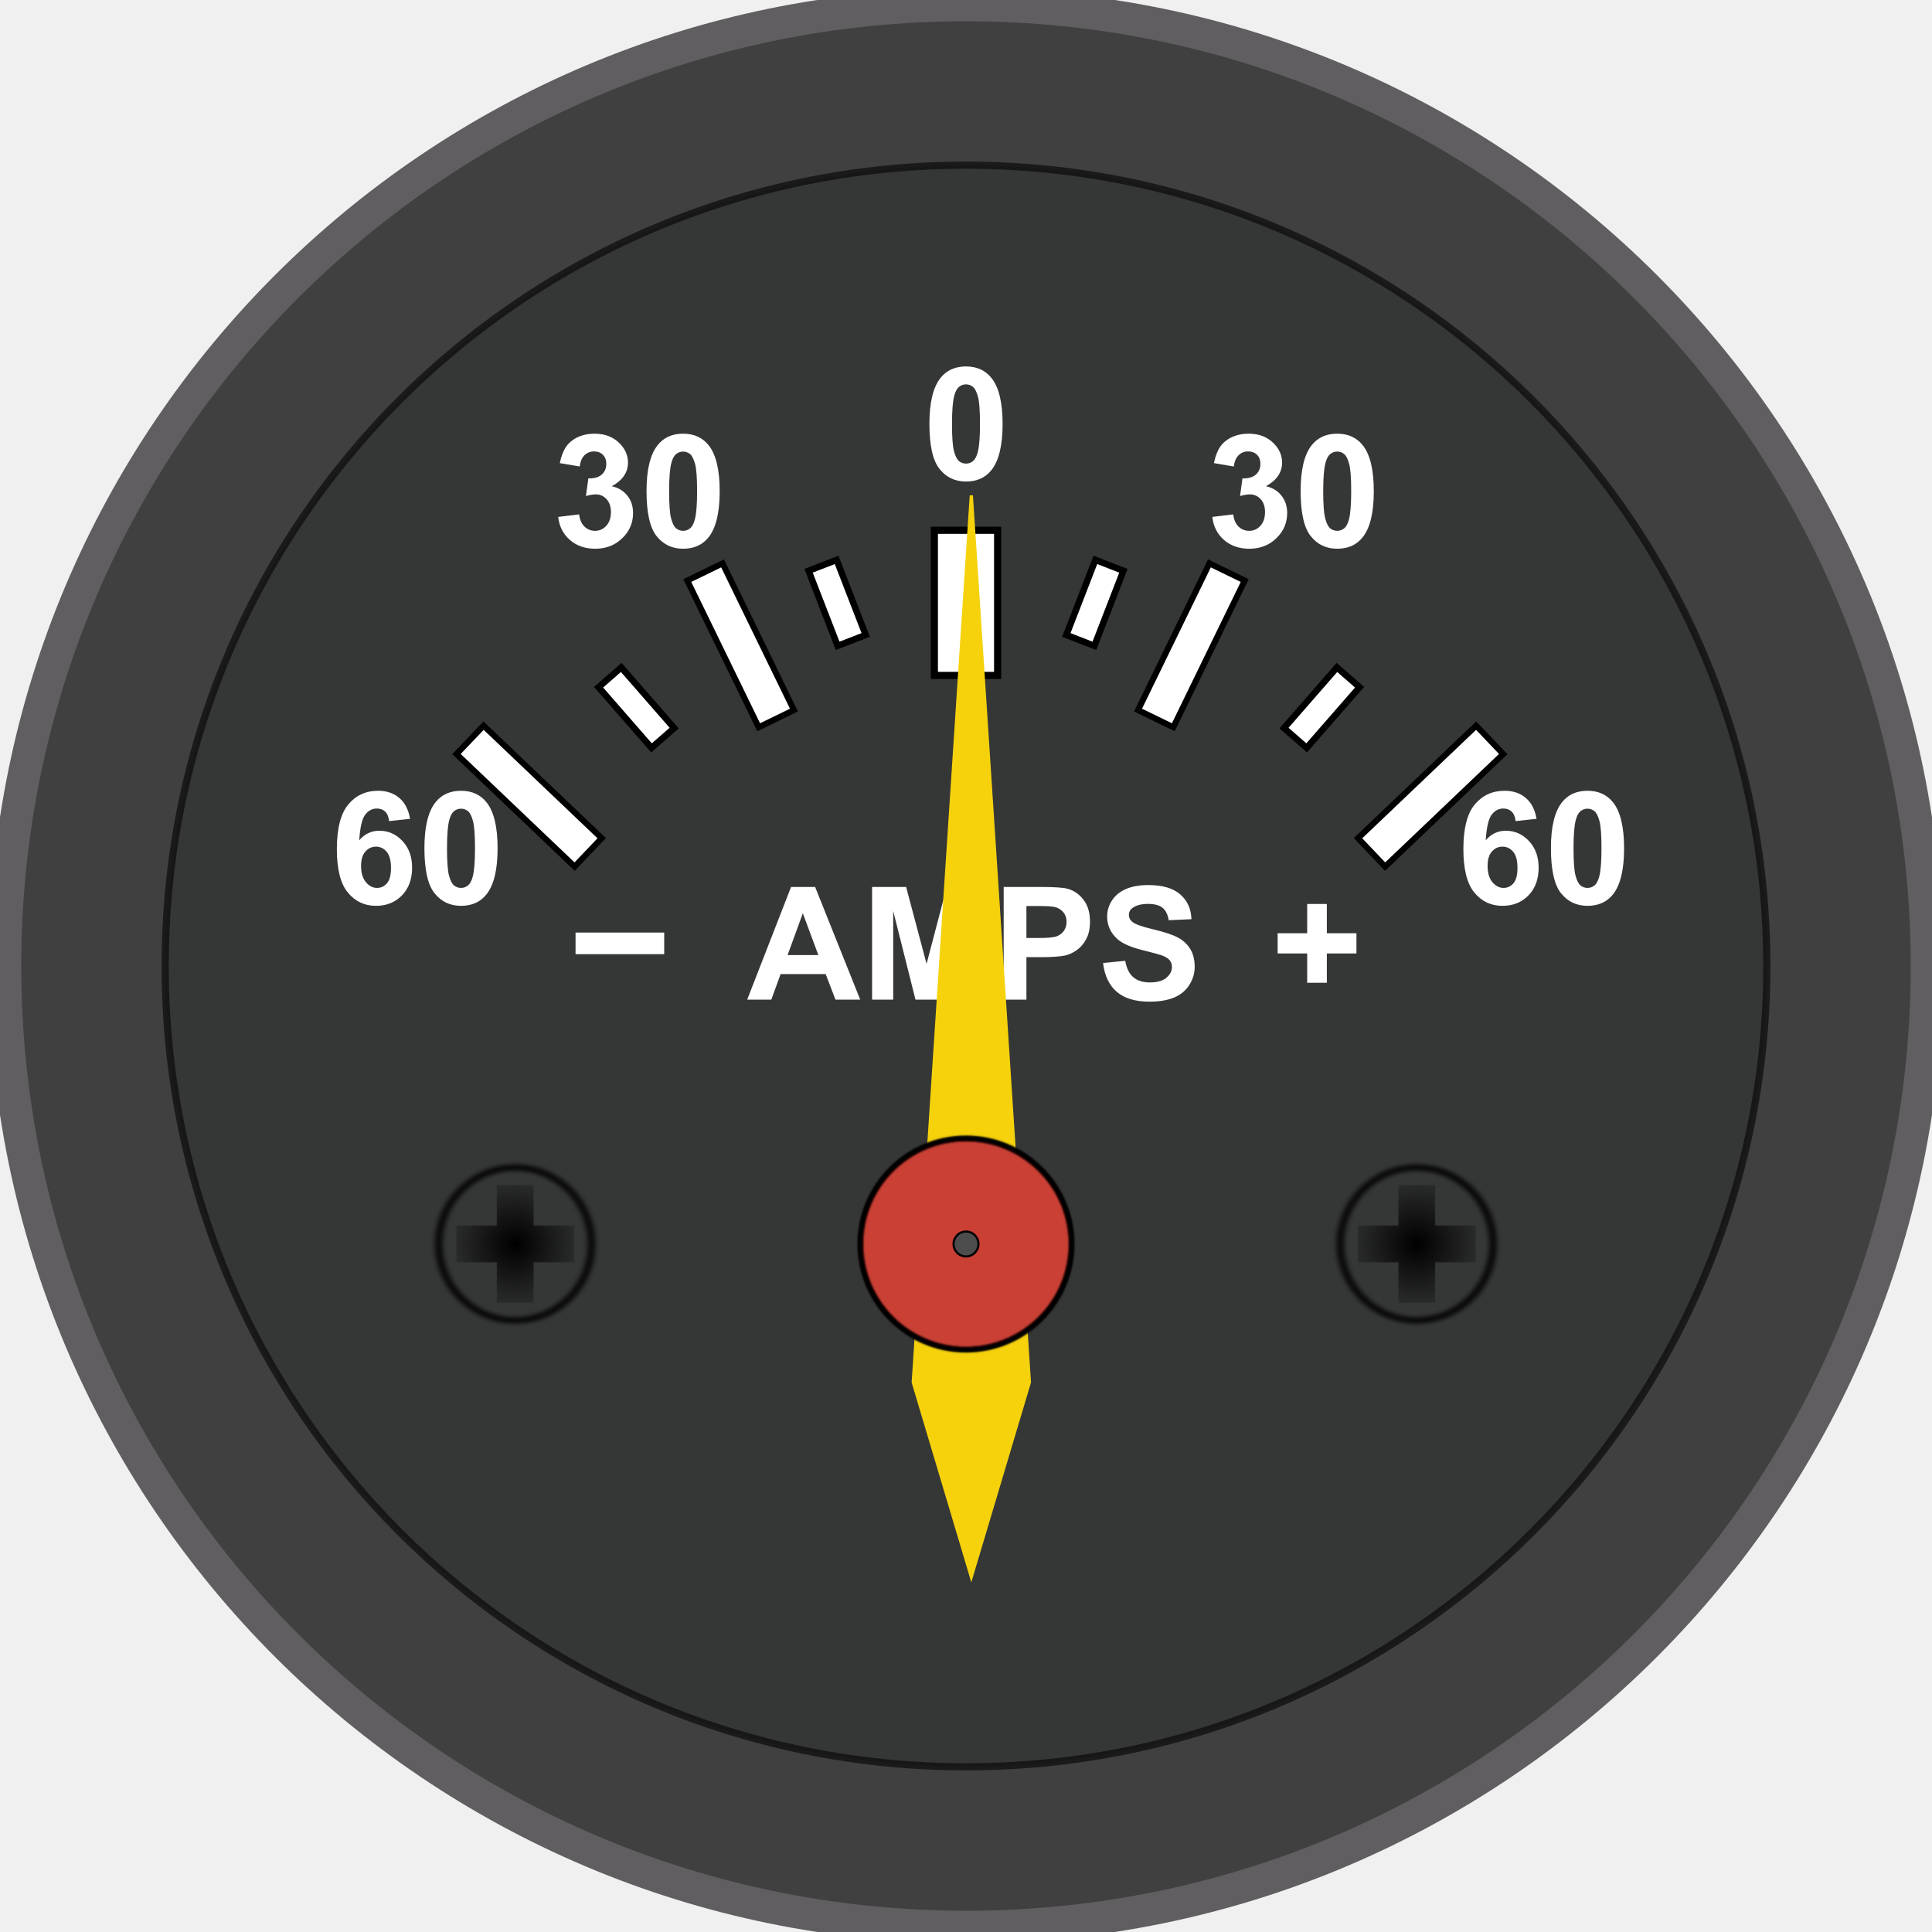
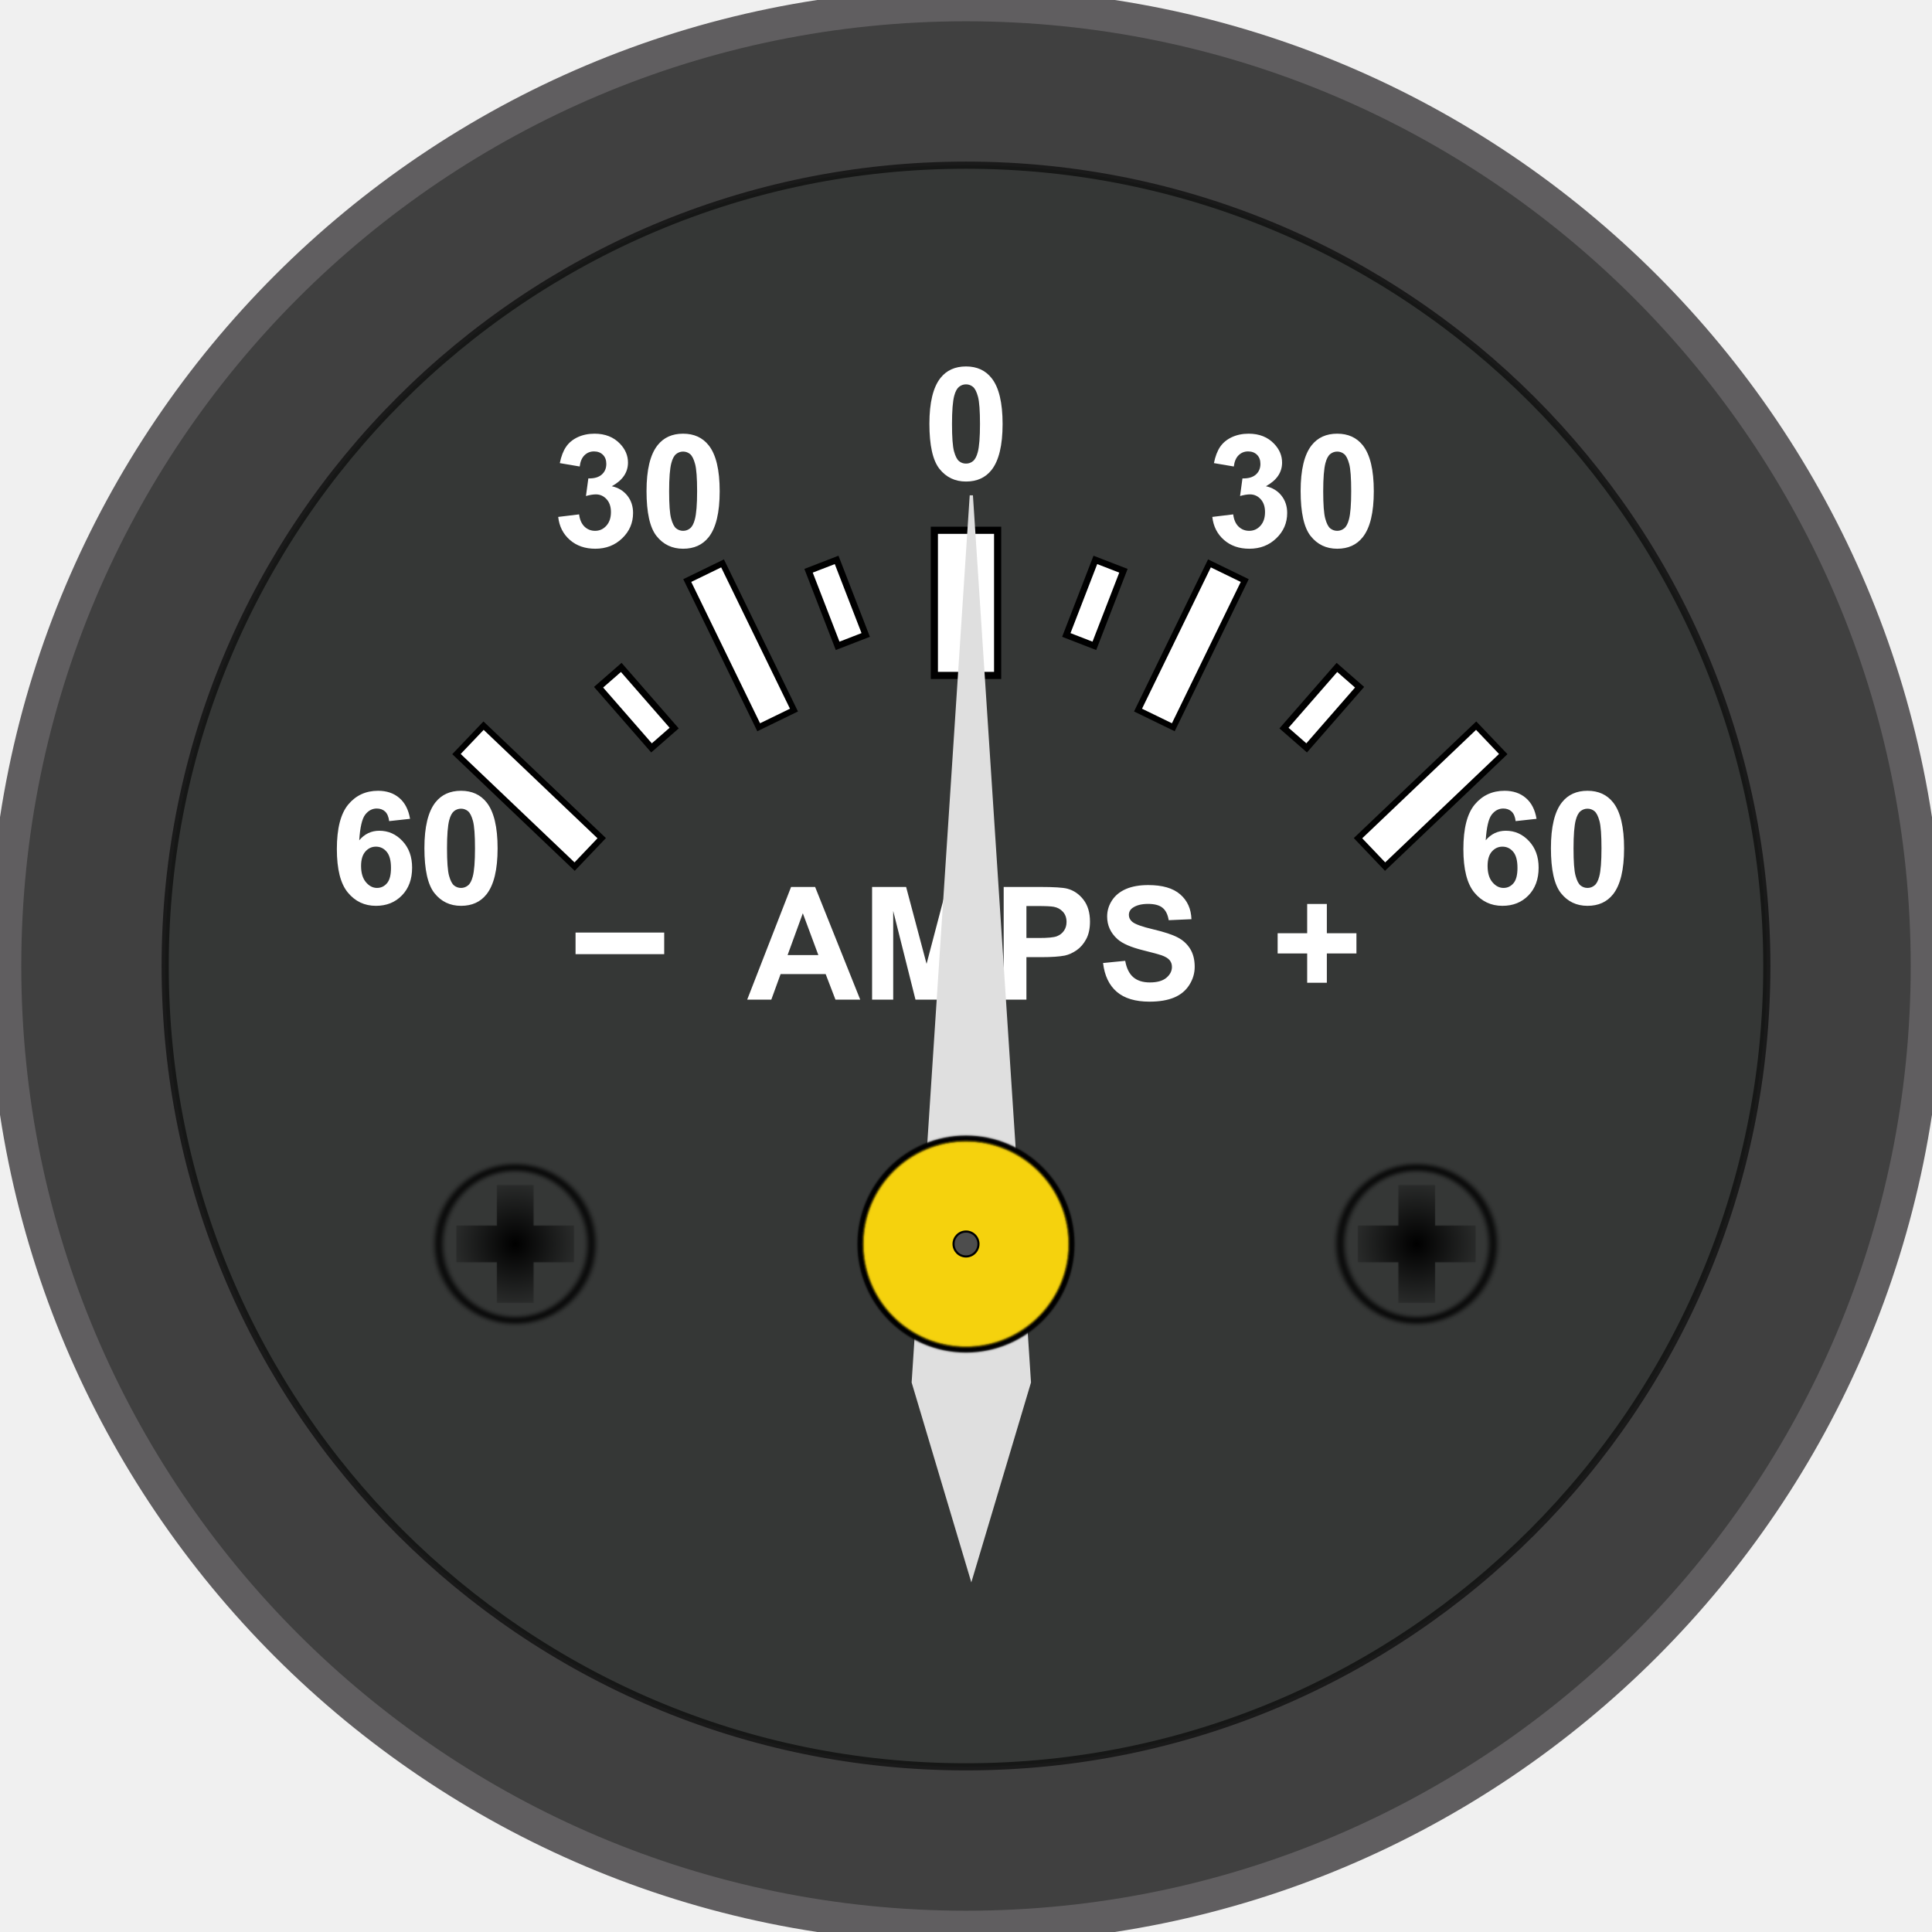
<svg xmlns="http://www.w3.org/2000/svg" xmlns:xlink="http://www.w3.org/1999/xlink" id="svg3422" viewBox="0 0 300 300" version="1.0">
  <defs id="defs3424">
    <filter id="filter5822">
      <feGaussianBlur id="feGaussianBlur5824" stdDeviation="0.108" />
    </filter>
    <linearGradient id="linearGradient5798">
      <stop id="stop5800" style="stop-color:#000000" offset="0" />
      <stop id="stop5802" style="stop-color:#000000;stop-opacity:0" offset="1" />
    </linearGradient>
    <filter id="filter5890">
      <feGaussianBlur id="feGaussianBlur5892" stdDeviation="0.294" />
    </filter>
    <filter id="filter4419">
      <feGaussianBlur id="feGaussianBlur4421" stdDeviation="0.285" />
    </filter>
    <radialGradient id="radialGradient3533" spreadMethod="reflect" gradientUnits="userSpaceOnUse" cy="320.93" cx="255.71" gradientTransform="matrix(2.854 0 0 2.8515 -365.52 -547.08)" r="87.572">
      <stop id="stop5896" style="stop-color:#000000" offset="0" />
      <stop id="stop5902" style="stop-color:#000000;stop-opacity:.498" offset=".5" />
      <stop id="stop5898" style="stop-color:#000000;stop-opacity:.589" offset="1" />
    </radialGradient>
    <radialGradient id="radialGradient3535" xlink:href="#linearGradient5798" spreadMethod="repeat" gradientUnits="userSpaceOnUse" cy="40.79" cx="290.06" gradientTransform="translate(56.865 258.43)" r="10.794" />
    <radialGradient id="radialGradient3537" xlink:href="#linearGradient5798" spreadMethod="repeat" gradientUnits="userSpaceOnUse" cy="40.79" cx="290.06" gradientTransform="translate(-69.128 258.43)" r="10.794" />
  </defs>
  <g id="layer1" transform="translate(-80.436 -81.781)">
    <g id="g3505" transform="matrix(.5 0 0 .5 48.293 47.743)">
      <path id="path2383" style="fill-rule:evenodd;stroke:#605e60;stroke-linecap:square;stroke-width:10.109;fill:#404040" d="m662.73 368.08c0 164.74-133.7 298.44-298.44 298.44-164.75 0-298.45-133.7-298.45-298.44 0-164.75 133.7-298.45 298.45-298.45 164.74 0.001 298.44 133.7 298.44 298.45z" />
      <path id="path2638" style="fill-rule:evenodd;stroke:url(#radialGradient3533);stroke-linecap:square;stroke-width:2.222;fill:#353736" d="m612.99 368.08c0 137.28-111.42 248.7-248.7 248.7-137.29 0-248.71-111.42-248.71-248.7 0-137.29 111.42-248.71 248.71-248.71 137.28 0 248.7 111.42 248.7 248.71z" />
      <path id="rect3332" style="fill-rule:evenodd;stroke:#000000;stroke-linecap:square;stroke-width:1.855;fill:#ffffff" d="m206.05 302.26l8.41-8.83 36.69 34.95-8.41 8.83-36.69-34.95z" />
      <path id="rect3334" style="fill-rule:evenodd;stroke:#000000;stroke-linecap:square;stroke-width:1.855;fill:#ffffff" d="m531.13 302.26l-8.41-8.83-36.69 34.95 8.41 8.83 36.69-34.95z" />
      <path id="flowRoot3340" style="fill:#ffffff" d="m331.44 378.53h-7.69l-3.05-7.95h-13.99l-2.89 7.95h-7.49l13.63-35h7.47l14.01 35zm-13.01-13.85l-4.82-12.98-4.73 12.98h9.55zm16.69 13.85v-35h10.57l6.35 23.88 6.28-23.88h10.6v35h-6.57v-27.55l-6.94 27.55h-6.81l-6.92-27.55v27.55h-6.56zm40.87 0v-35h11.33c4.3 0 7.1 0.18 8.41 0.53 2 0.52 3.68 1.67 5.03 3.42 1.36 1.76 2.03 4.03 2.03 6.82 0 2.15-0.39 3.95-1.17 5.42-0.78 1.46-1.77 2.61-2.97 3.45-1.2 0.83-2.42 1.39-3.66 1.66-1.69 0.33-4.13 0.5-7.33 0.5h-4.61v13.2h-7.06zm7.06-29.08v9.93h3.87c2.78 0 4.65-0.18 5.58-0.54 0.94-0.37 1.68-0.94 2.21-1.72 0.54-0.78 0.8-1.69 0.8-2.72 0-1.28-0.37-2.33-1.12-3.16-0.75-0.82-1.69-1.34-2.84-1.55-0.84-0.16-2.54-0.24-5.09-0.24h-3.41zm23.8 17.69l6.88-0.67c0.41 2.31 1.25 4.01 2.51 5.09 1.27 1.08 2.98 1.62 5.12 1.62 2.28 0 4-0.48 5.15-1.44 1.15-0.97 1.73-2.09 1.73-3.38 0-0.83-0.24-1.53-0.73-2.11-0.48-0.58-1.33-1.09-2.54-1.52-0.83-0.29-2.71-0.79-5.66-1.53-3.79-0.94-6.44-2.09-7.97-3.46-2.15-1.92-3.22-4.27-3.22-7.04 0-1.78 0.5-3.45 1.51-5s2.47-2.73 4.37-3.55c1.9-0.81 4.2-1.21 6.89-1.21 4.39 0 7.7 0.96 9.92 2.89 2.22 1.92 3.38 4.49 3.49 7.71l-7.06 0.31c-0.3-1.8-0.95-3.1-1.95-3.88-0.99-0.79-2.48-1.18-4.47-1.18-2.06 0-3.66 0.42-4.83 1.26-0.74 0.54-1.12 1.27-1.12 2.17 0 0.83 0.35 1.54 1.05 2.13 0.89 0.75 3.06 1.53 6.5 2.34 3.43 0.81 5.98 1.65 7.62 2.52 1.65 0.86 2.94 2.05 3.87 3.55 0.93 1.51 1.4 3.36 1.4 5.58 0 2-0.56 3.88-1.68 5.63-1.11 1.75-2.68 3.05-4.72 3.9s-4.58 1.28-7.62 1.28c-4.42 0-7.82-1.02-10.19-3.07-2.37-2.04-3.79-5.02-4.25-8.94z" />
      <path id="flowRoot3356" style="fill:#ffffff" d="m470.24 373.28v-9.1h-9.17v-6.28h9.17v-9.09h6.11v9.09h9.19v6.28h-9.19v9.1h-6.11z" />
      <path id="flowRoot3366" style="fill:#ffffff" d="m243.03 364.4v-6.71h27.53v6.71h-27.53z" />
      <path id="rect3336" style="fill-rule:evenodd;stroke:#000000;stroke-linecap:square;stroke-width:1.855;fill:#ffffff" d="m450.85 248.37l-10.96-5.33-22.18 45.56 10.96 5.33 22.18-45.56z" />
      <path id="rect3338" style="fill-rule:evenodd;stroke:#000000;stroke-linecap:square;stroke-width:1.855;fill:#ffffff" d="m277.72 248.37l10.96-5.33 22.18 45.56-10.96 5.33-22.18-45.56z" />
      <path id="rect3330" style="fill-rule:evenodd;stroke:#000000;stroke-linecap:square;stroke-width:2.222;fill:#ffffff" d="m354.46 232.76h19.65v45.08h-19.65v-45.08z" />
      <g id="seconds">
-         <path transform="rotate(0,367.3,487.5)" style="fill:#f5d20c;fill-rule:evenodd;stroke:#f5d20c;stroke-width:1px;stroke-linecap:butt;stroke-linejoin:miter;stroke-opacity:1" d="m 365.938,557.751 c 6.01,-20.13 12.021,-40.26 18.031,-60.39 -6.01,-91.812 -12.021,-183.624 -18.031,-275.435 -6.01,91.812 -12.021,183.624 -18.031,275.435 6.01,20.13 12.021,40.26 18.031,60.39 z">
-           <animateTransform id="asec" attributeName="transform" type="rotate" from="-45,347.3,457.5" to="35,367.3,457.5" dur="70s" repeatCount="indefinite" />
+         <path transform="rotate(0,367.3,487.5)" style="fill:#dfdfdf;fill-rule:evenodd;stroke:#dfdfdf;stroke-width:1px;stroke-linecap:butt;stroke-linejoin:miter;stroke-opacity:1" d="m 365.938,557.751 c 6.01,-20.13 12.021,-40.26 18.031,-60.39 -6.01,-91.812 -12.021,-183.624 -18.031,-275.435 -6.01,91.812 -12.021,183.624 -18.031,275.435 6.01,20.13 12.021,40.26 18.031,60.39 z">
+           <animateTransform id="asec" attributeName="transform" type="rotate" from="-45,347.3,457.5" to="35,367.3,457.5" dur="40s" repeatCount="indefinite" />
        </path>
      </g>
      <path id="flowRoot5701" style="fill:#ffffff" d="m541.47 322.37l-6.49 0.71c-0.16-1.33-0.57-2.32-1.24-2.96-0.67-0.63-1.54-0.95-2.6-0.95-1.42 0-2.62 0.64-3.6 1.91-0.97 1.27-1.59 3.92-1.85 7.95 1.68-1.97 3.75-2.96 6.23-2.96 2.81 0 5.2 1.06 7.2 3.2 2 2.13 3 4.88 3 8.26 0 3.58-1.05 6.45-3.15 8.61-2.1 2.17-4.8 3.25-8.1 3.25-3.53 0-6.43-1.37-8.71-4.12-2.27-2.74-3.41-7.24-3.41-13.5 0-6.41 1.18-11.03 3.55-13.87 2.38-2.83 5.46-4.24 9.24-4.24 2.66 0 4.86 0.74 6.6 2.23 1.75 1.49 2.86 3.65 3.33 6.48zm-15.2 14.63c0 2.18 0.5 3.87 1.5 5.05 1 1.19 2.15 1.78 3.44 1.78 1.24 0 2.27-0.49 3.1-1.46s1.24-2.56 1.24-4.77c0-2.28-0.44-3.94-1.33-5s-2.01-1.59-3.35-1.59c-1.28 0-2.37 0.51-3.27 1.52-0.89 1.01-1.33 2.5-1.33 4.47zm31.03-23.34c3.39 0 6.04 1.21 7.95 3.62 2.28 2.87 3.41 7.62 3.41 14.26 0 6.62-1.14 11.37-3.43 14.27-1.9 2.39-4.54 3.58-7.93 3.58-3.41 0-6.15-1.31-8.24-3.93-2.08-2.61-3.12-7.28-3.12-14 0-6.58 1.14-11.33 3.43-14.22 1.9-2.39 4.54-3.58 7.93-3.58zm0 5.56c-0.81 0-1.54 0.26-2.17 0.77-0.64 0.52-1.13 1.45-1.48 2.78-0.46 1.74-0.69 4.66-0.69 8.77 0 4.1 0.2 6.92 0.62 8.46 0.41 1.53 0.93 2.56 1.56 3.07 0.63 0.5 1.35 0.76 2.16 0.76s1.54-0.26 2.17-0.78c0.64-0.51 1.13-1.44 1.48-2.78 0.46-1.72 0.69-4.63 0.69-8.73 0-4.11-0.2-6.93-0.62-8.47-0.41-1.53-0.93-2.56-1.56-3.08-0.63-0.51-1.35-0.77-2.16-0.77z" />
      <path id="flowRoot5711" style="fill:#ffffff" d="m191.63 322.37l-6.49 0.71c-0.16-1.33-0.58-2.32-1.24-2.96-0.67-0.63-1.54-0.95-2.61-0.95-1.41 0-2.61 0.64-3.59 1.91s-1.59 3.92-1.85 7.95c1.67-1.97 3.75-2.96 6.23-2.96 2.8 0 5.2 1.06 7.2 3.2 2 2.13 2.99 4.88 2.99 8.26 0 3.58-1.05 6.45-3.15 8.61-2.1 2.17-4.79 3.25-8.09 3.25-3.53 0-6.44-1.37-8.71-4.12-2.28-2.74-3.42-7.24-3.42-13.5 0-6.41 1.19-11.03 3.56-13.87 2.37-2.83 5.45-4.24 9.24-4.24 2.66 0 4.86 0.74 6.6 2.23s2.85 3.65 3.33 6.48zm-15.21 14.63c0 2.18 0.51 3.87 1.51 5.05 1 1.19 2.15 1.78 3.44 1.78 1.24 0 2.27-0.49 3.1-1.46s1.24-2.56 1.24-4.77c0-2.28-0.45-3.94-1.34-5s-2-1.59-3.34-1.59c-1.29 0-2.38 0.51-3.27 1.52s-1.34 2.5-1.34 4.47zm31.04-23.34c3.39 0 6.04 1.21 7.95 3.62 2.27 2.87 3.41 7.62 3.41 14.26 0 6.62-1.15 11.37-3.44 14.27-1.89 2.39-4.53 3.58-7.92 3.58-3.41 0-6.15-1.31-8.24-3.93-2.08-2.61-3.13-7.28-3.13-14 0-6.58 1.15-11.33 3.44-14.22 1.9-2.39 4.54-3.58 7.93-3.58zm0 5.56c-0.81 0-1.54 0.26-2.18 0.77-0.63 0.52-1.13 1.45-1.48 2.78-0.46 1.74-0.69 4.66-0.69 8.77 0 4.1 0.21 6.92 0.62 8.46 0.42 1.53 0.94 2.56 1.57 3.07 0.63 0.5 1.35 0.76 2.16 0.76s1.53-0.26 2.17-0.78c0.64-0.51 1.13-1.44 1.48-2.78 0.46-1.72 0.69-4.63 0.69-8.73 0-4.11-0.21-6.93-0.62-8.47-0.41-1.53-0.93-2.56-1.56-3.08-0.63-0.51-1.35-0.77-2.16-0.77z" />
      <path id="flowRoot5681" style="fill:#ffffff" d="m364.29 181.88c3.39 0 6.04 1.21 7.94 3.63 2.28 2.86 3.42 7.61 3.42 14.25 0 6.62-1.15 11.38-3.44 14.28-1.89 2.38-4.53 3.58-7.92 3.58-3.41 0-6.16-1.31-8.24-3.93s-3.13-7.29-3.13-14c0-6.59 1.15-11.33 3.44-14.23 1.89-2.39 4.54-3.58 7.93-3.58zm0 5.56c-0.82 0-1.54 0.26-2.18 0.78-0.63 0.52-1.13 1.44-1.48 2.78-0.46 1.73-0.69 4.65-0.69 8.76s0.21 6.93 0.62 8.46c0.42 1.54 0.94 2.56 1.57 3.07 0.62 0.51 1.34 0.76 2.16 0.76 0.81 0 1.53-0.25 2.17-0.77 0.63-0.52 1.13-1.45 1.48-2.78 0.46-1.72 0.69-4.63 0.69-8.74s-0.21-6.93-0.62-8.46c-0.41-1.54-0.94-2.56-1.56-3.08-0.63-0.52-1.35-0.78-2.16-0.78z" />
      <path id="flowRoot5691" style="fill:#ffffff" d="m440.78 228.61l6.49-0.79c0.21 1.66 0.76 2.92 1.67 3.8 0.91 0.87 2.01 1.31 3.3 1.31 1.38 0 2.55-0.53 3.49-1.58 0.95-1.05 1.42-2.46 1.42-4.25 0-1.68-0.45-3.02-1.36-4.01-0.9-0.98-2.01-1.48-3.31-1.48-0.86 0-1.89 0.17-3.08 0.51l0.74-5.47c1.81 0.05 3.19-0.35 4.15-1.18 0.95-0.84 1.43-1.95 1.43-3.33 0-1.18-0.35-2.12-1.05-2.82s-1.63-1.05-2.79-1.05c-1.15 0-2.13 0.4-2.94 1.19-0.81 0.8-1.3 1.96-1.48 3.49l-6.18-1.05c0.43-2.12 1.08-3.81 1.94-5.07 0.87-1.27 2.08-2.26 3.63-2.99 1.55-0.72 3.29-1.08 5.22-1.08 3.29 0 5.94 1.05 7.92 3.15 1.64 1.72 2.46 3.66 2.46 5.82 0 3.07-1.68 5.52-5.03 7.35 2 0.43 3.61 1.4 4.81 2.89 1.2 1.5 1.8 3.3 1.8 5.42 0 3.07-1.12 5.69-3.37 7.85-2.24 2.17-5.03 3.25-8.38 3.25-3.16 0-5.79-0.91-7.87-2.73-2.09-1.82-3.3-4.21-3.63-7.15zm38.79-25.85c3.39 0 6.04 1.21 7.95 3.62 2.27 2.87 3.41 7.62 3.41 14.26 0 6.62-1.14 11.37-3.44 14.27-1.89 2.39-4.53 3.58-7.92 3.58-3.41 0-6.15-1.31-8.24-3.93-2.08-2.61-3.12-7.28-3.12-14 0-6.58 1.14-11.33 3.43-14.22 1.9-2.39 4.54-3.58 7.93-3.58zm0 5.56c-0.81 0-1.54 0.26-2.17 0.77-0.64 0.52-1.13 1.45-1.48 2.78-0.46 1.74-0.7 4.66-0.7 8.77 0 4.1 0.21 6.92 0.63 8.46 0.41 1.53 0.93 2.56 1.56 3.07 0.63 0.5 1.35 0.76 2.16 0.76s1.53-0.26 2.17-0.78c0.64-0.51 1.13-1.44 1.48-2.78 0.46-1.72 0.69-4.63 0.69-8.73 0-4.11-0.2-6.93-0.62-8.47-0.41-1.53-0.93-2.56-1.56-3.08-0.63-0.51-1.35-0.77-2.16-0.77z" />
      <path id="flowRoot5719" style="fill:#ffffff" d="m237.64 228.61l6.49-0.79c0.21 1.66 0.77 2.92 1.67 3.8 0.91 0.87 2.01 1.31 3.3 1.31 1.38 0 2.55-0.53 3.49-1.58 0.95-1.05 1.43-2.46 1.43-4.25 0-1.68-0.46-3.02-1.37-4.01-0.9-0.98-2.01-1.48-3.31-1.48-0.86 0-1.89 0.17-3.08 0.51l0.74-5.47c1.81 0.05 3.2-0.35 4.15-1.18 0.96-0.84 1.43-1.95 1.43-3.33 0-1.18-0.35-2.12-1.05-2.82s-1.63-1.05-2.79-1.05c-1.15 0-2.13 0.4-2.94 1.19-0.81 0.8-1.3 1.96-1.48 3.49l-6.18-1.05c0.43-2.12 1.08-3.81 1.95-5.07 0.86-1.27 2.07-2.26 3.62-2.99 1.56-0.72 3.29-1.08 5.22-1.08 3.29 0 5.94 1.05 7.93 3.15 1.64 1.72 2.45 3.66 2.45 5.82 0 3.07-1.67 5.52-5.03 7.35 2 0.43 3.61 1.4 4.81 2.89 1.2 1.5 1.8 3.3 1.8 5.42 0 3.07-1.12 5.69-3.37 7.85-2.24 2.17-5.03 3.25-8.37 3.25-3.17 0-5.8-0.91-7.88-2.73-2.09-1.82-3.3-4.21-3.63-7.15zm38.79-25.85c3.39 0 6.04 1.21 7.95 3.62 2.28 2.87 3.41 7.62 3.41 14.26 0 6.62-1.14 11.37-3.43 14.27-1.9 2.39-4.54 3.58-7.93 3.58-3.41 0-6.15-1.31-8.24-3.93-2.08-2.61-3.12-7.28-3.12-14 0-6.58 1.14-11.33 3.44-14.22 1.89-2.39 4.53-3.58 7.92-3.58zm0 5.56c-0.81 0-1.54 0.26-2.17 0.77-0.64 0.52-1.13 1.45-1.48 2.78-0.46 1.74-0.69 4.66-0.69 8.77 0 4.1 0.2 6.92 0.62 8.46 0.41 1.53 0.93 2.56 1.56 3.07 0.63 0.5 1.35 0.76 2.16 0.76s1.54-0.26 2.17-0.78c0.64-0.51 1.13-1.44 1.48-2.78 0.46-1.72 0.7-4.63 0.7-8.73 0-4.11-0.21-6.93-0.63-8.47-0.41-1.53-0.93-2.56-1.56-3.08-0.63-0.51-1.35-0.77-2.16-0.77z" />
      <path id="rect5735" style="fill-rule:evenodd;stroke:#000000;stroke-linecap:square;stroke-width:2.009;fill:#ffffff" d="m404.46 241.96l8.72 3.37-9.03 23.32-8.71-3.38 9.02-23.31z" />
      <path id="rect5737" style="fill-rule:evenodd;stroke:#000000;stroke-linecap:square;stroke-width:2.009;fill:#ffffff" d="m324.11 241.96l-8.72 3.37 9.03 23.32 8.72-3.38-9.03-23.31z" />
      <path id="rect5773" style="fill-rule:evenodd;stroke:#000000;stroke-linecap:square;stroke-width:2.009;fill:#ffffff" d="m257.22 275.35l-7.04 6.15 16.44 18.84 7.04-6.15-16.44-18.84z" />
      <path id="rect5775" style="fill-rule:evenodd;stroke:#000000;stroke-linecap:square;stroke-width:2.009;fill:#ffffff" d="m479.48 275.35l7.04 6.15-16.44 18.84-7.04-6.15 16.44-18.84z" />
-       <path id="path4395" style="fill-rule:evenodd;filter:url(#filter4419);stroke:#000000;stroke-width:1.634;fill:#ca4136" transform="matrix(0 1.1963 -1.1963 0 621.29 -62.902)" d="m459.8 214.84c0 15.11-12.26 27.36-27.36 27.36s-27.36-12.25-27.36-27.36c0-15.1 12.26-27.36 27.36-27.36s27.36 12.26 27.36 27.36z" />
+       <path id="path4395" style="fill-rule:evenodd;filter:url(#filter4419);stroke:#000000;stroke-width:1.634;fill:#f5d20c" transform="matrix(0 1.1963 -1.1963 0 621.29 -62.902)" d="m459.8 214.84c0 15.11-12.26 27.36-27.36 27.36s-27.36-12.25-27.36-27.36c0-15.1 12.26-27.36 27.36-27.36s27.36 12.26 27.36 27.36z" />
      <path id="path5769" style="fill-rule:evenodd;stroke:#000000;stroke-linecap:square;stroke-width:.659;fill:#4d4d4d" d="m368.16 454.41c0 2.13-1.74 3.87-3.87 3.87-2.14 0-3.87-1.74-3.87-3.87 0-2.14 1.73-3.87 3.87-3.87 2.13 0 3.87 1.73 3.87 3.87z" />
      <path id="path5838" style="opacity:0.84;filter:url(#filter5890);stroke:#000000;stroke-linecap:square;stroke-width:.876;fill:none" transform="matrix(2.7628 0 0 2.3311 -572.41 4.9916)" d="m398.29 192.79c0 5.62-3.85 10.18-8.59 10.18s-8.59-4.56-8.59-10.18 3.85-10.18 8.59-10.18 8.59 4.56 8.59 10.18z" />
      <path id="path5840" d="m346.93 291v16.45m8.23-8.23h-16.46" style="filter:url(#filter5822);stroke:url(#radialGradient3535);stroke-width:5.131;fill:none" transform="matrix(2.2222 0 0 2.2222 -266.68 -210.54)" />
      <path id="path5912" style="opacity:0.84;filter:url(#filter5890);stroke:#000000;stroke-linecap:square;stroke-width:.876;fill:none" transform="matrix(2.7628 0 0 2.3311 -852.4 4.9916)" d="m398.29 192.79c0 5.62-3.85 10.18-8.59 10.18s-8.59-4.56-8.59-10.18 3.85-10.18 8.59-10.18 8.59 4.56 8.59 10.18z" />
      <path id="path5914" style="filter:url(#filter5822);stroke:url(#radialGradient3537);stroke-width:5.131;fill:none" transform="matrix(2.2222 0 0 2.2222 -266.68 -210.54)" d="m220.94 291v16.45m8.22-8.23h-16.45" />
    </g>
  </g>
</svg>
